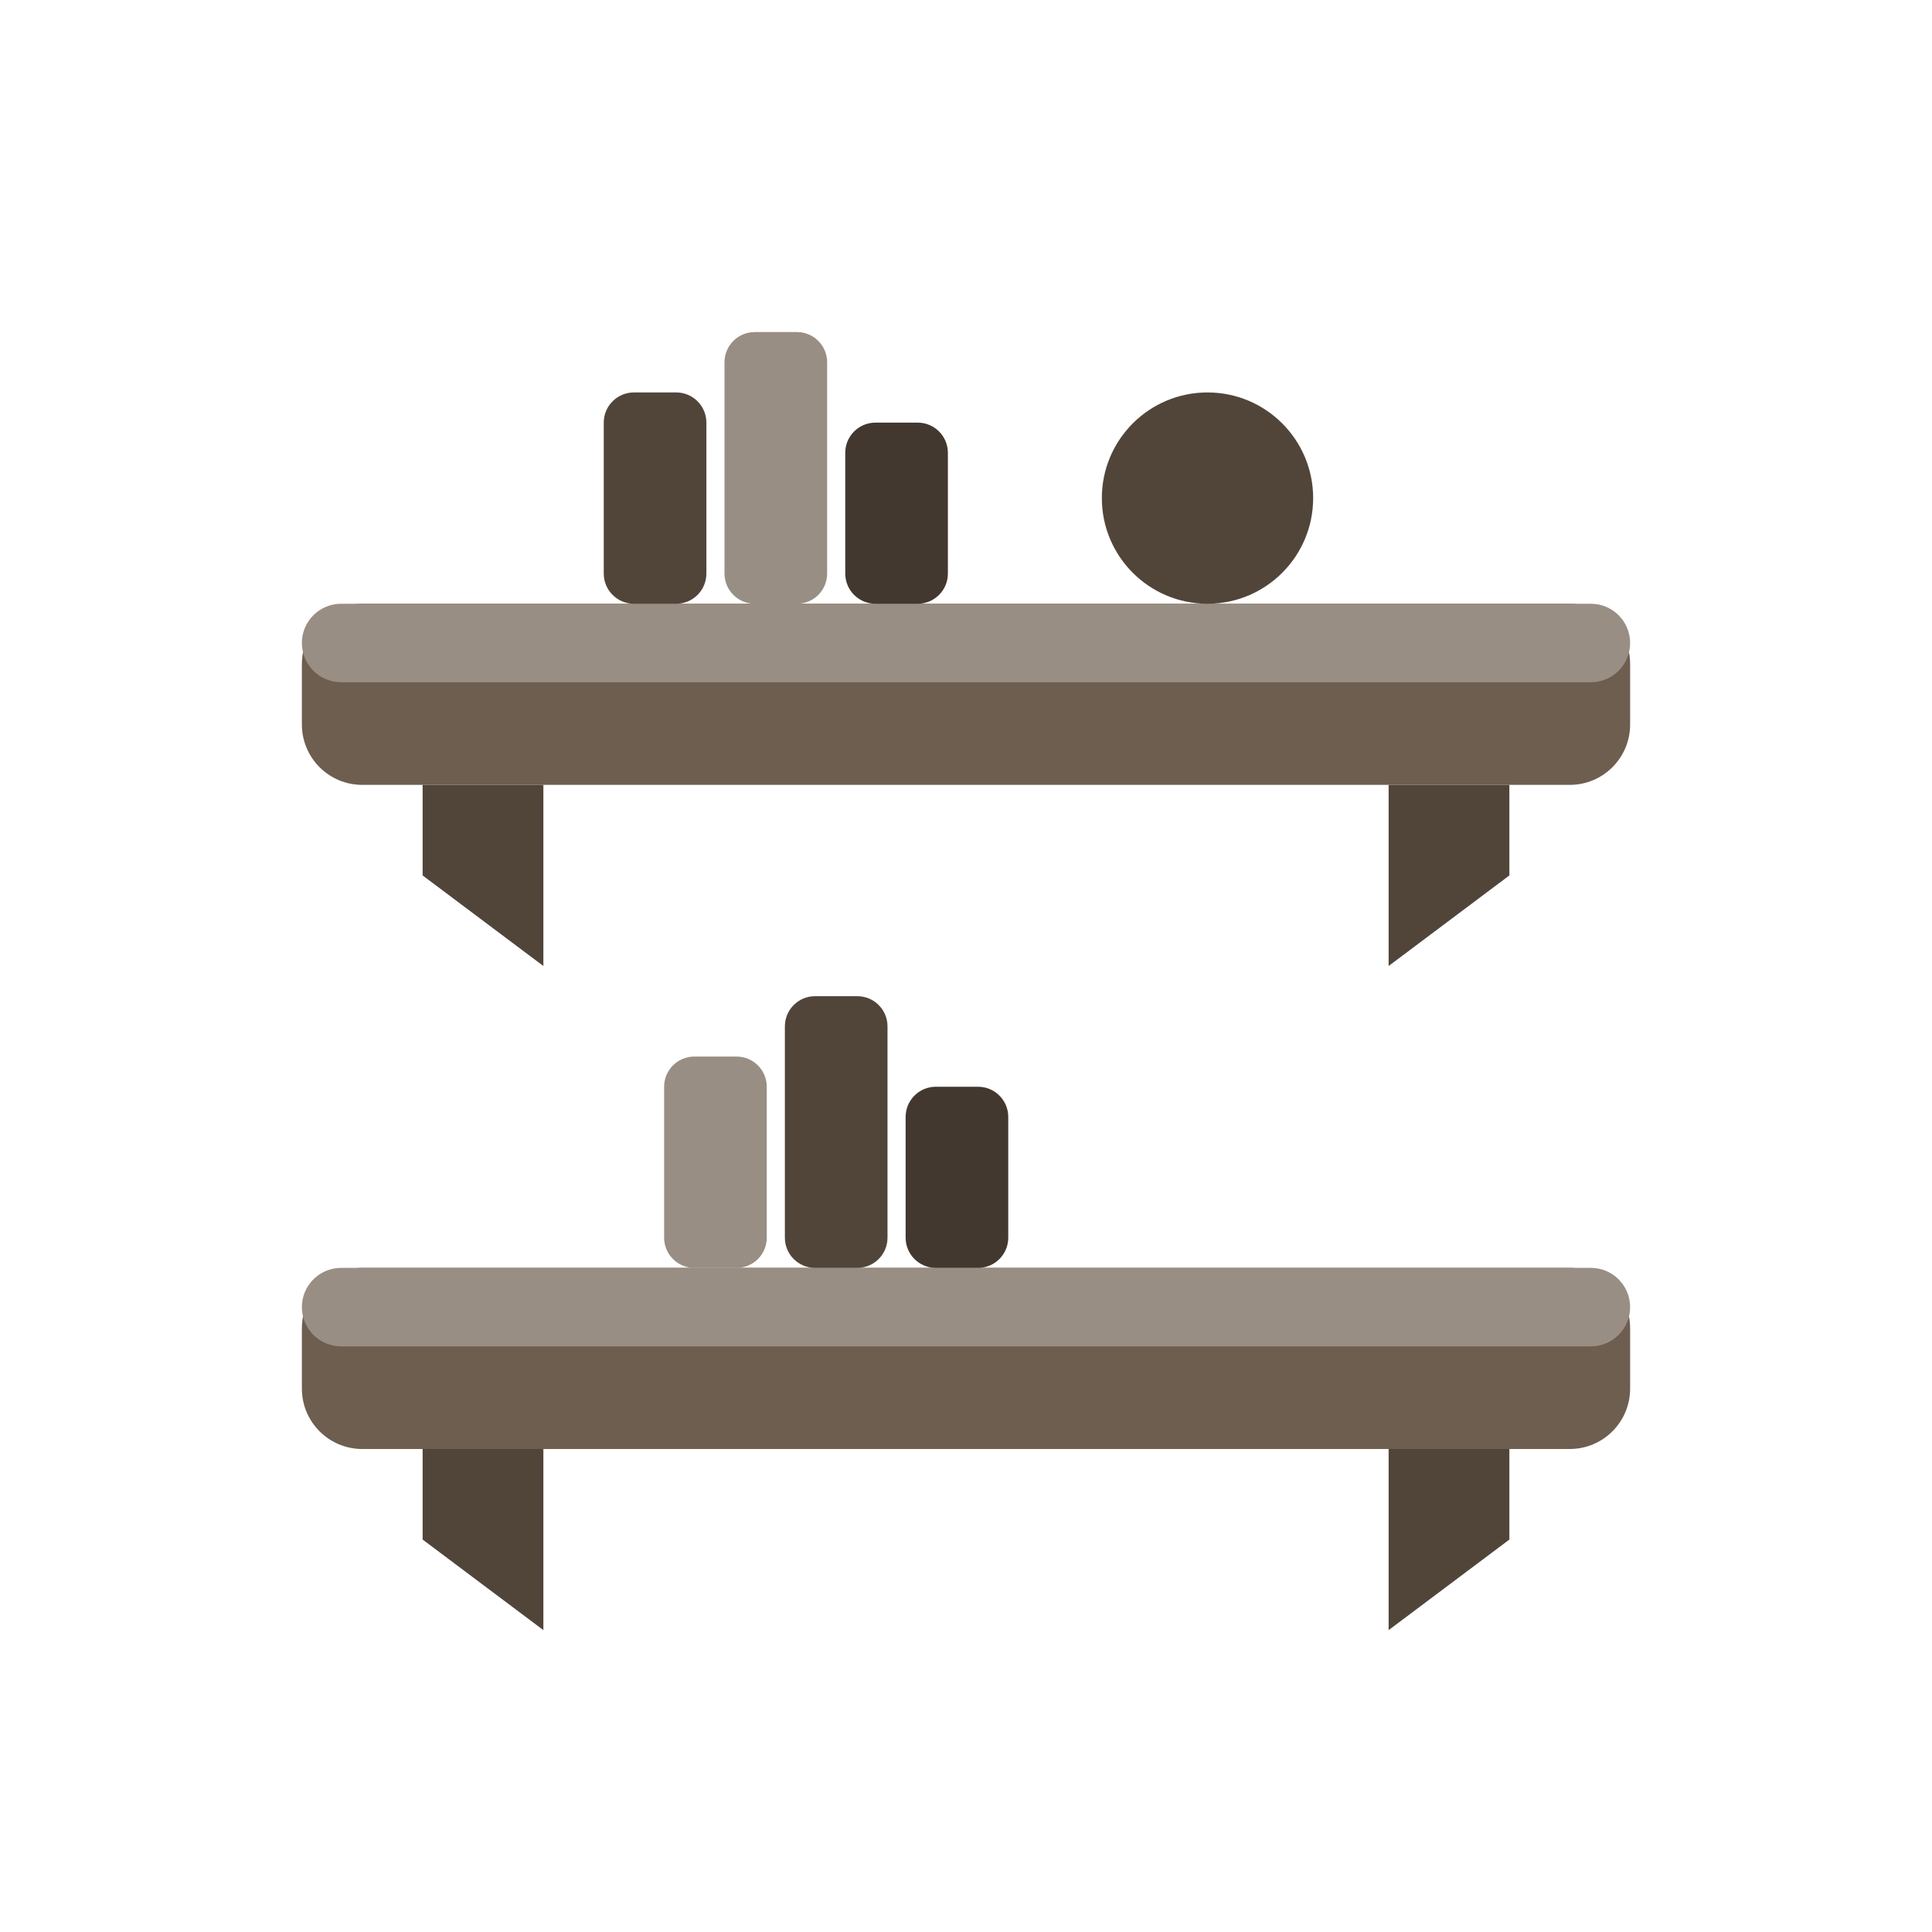
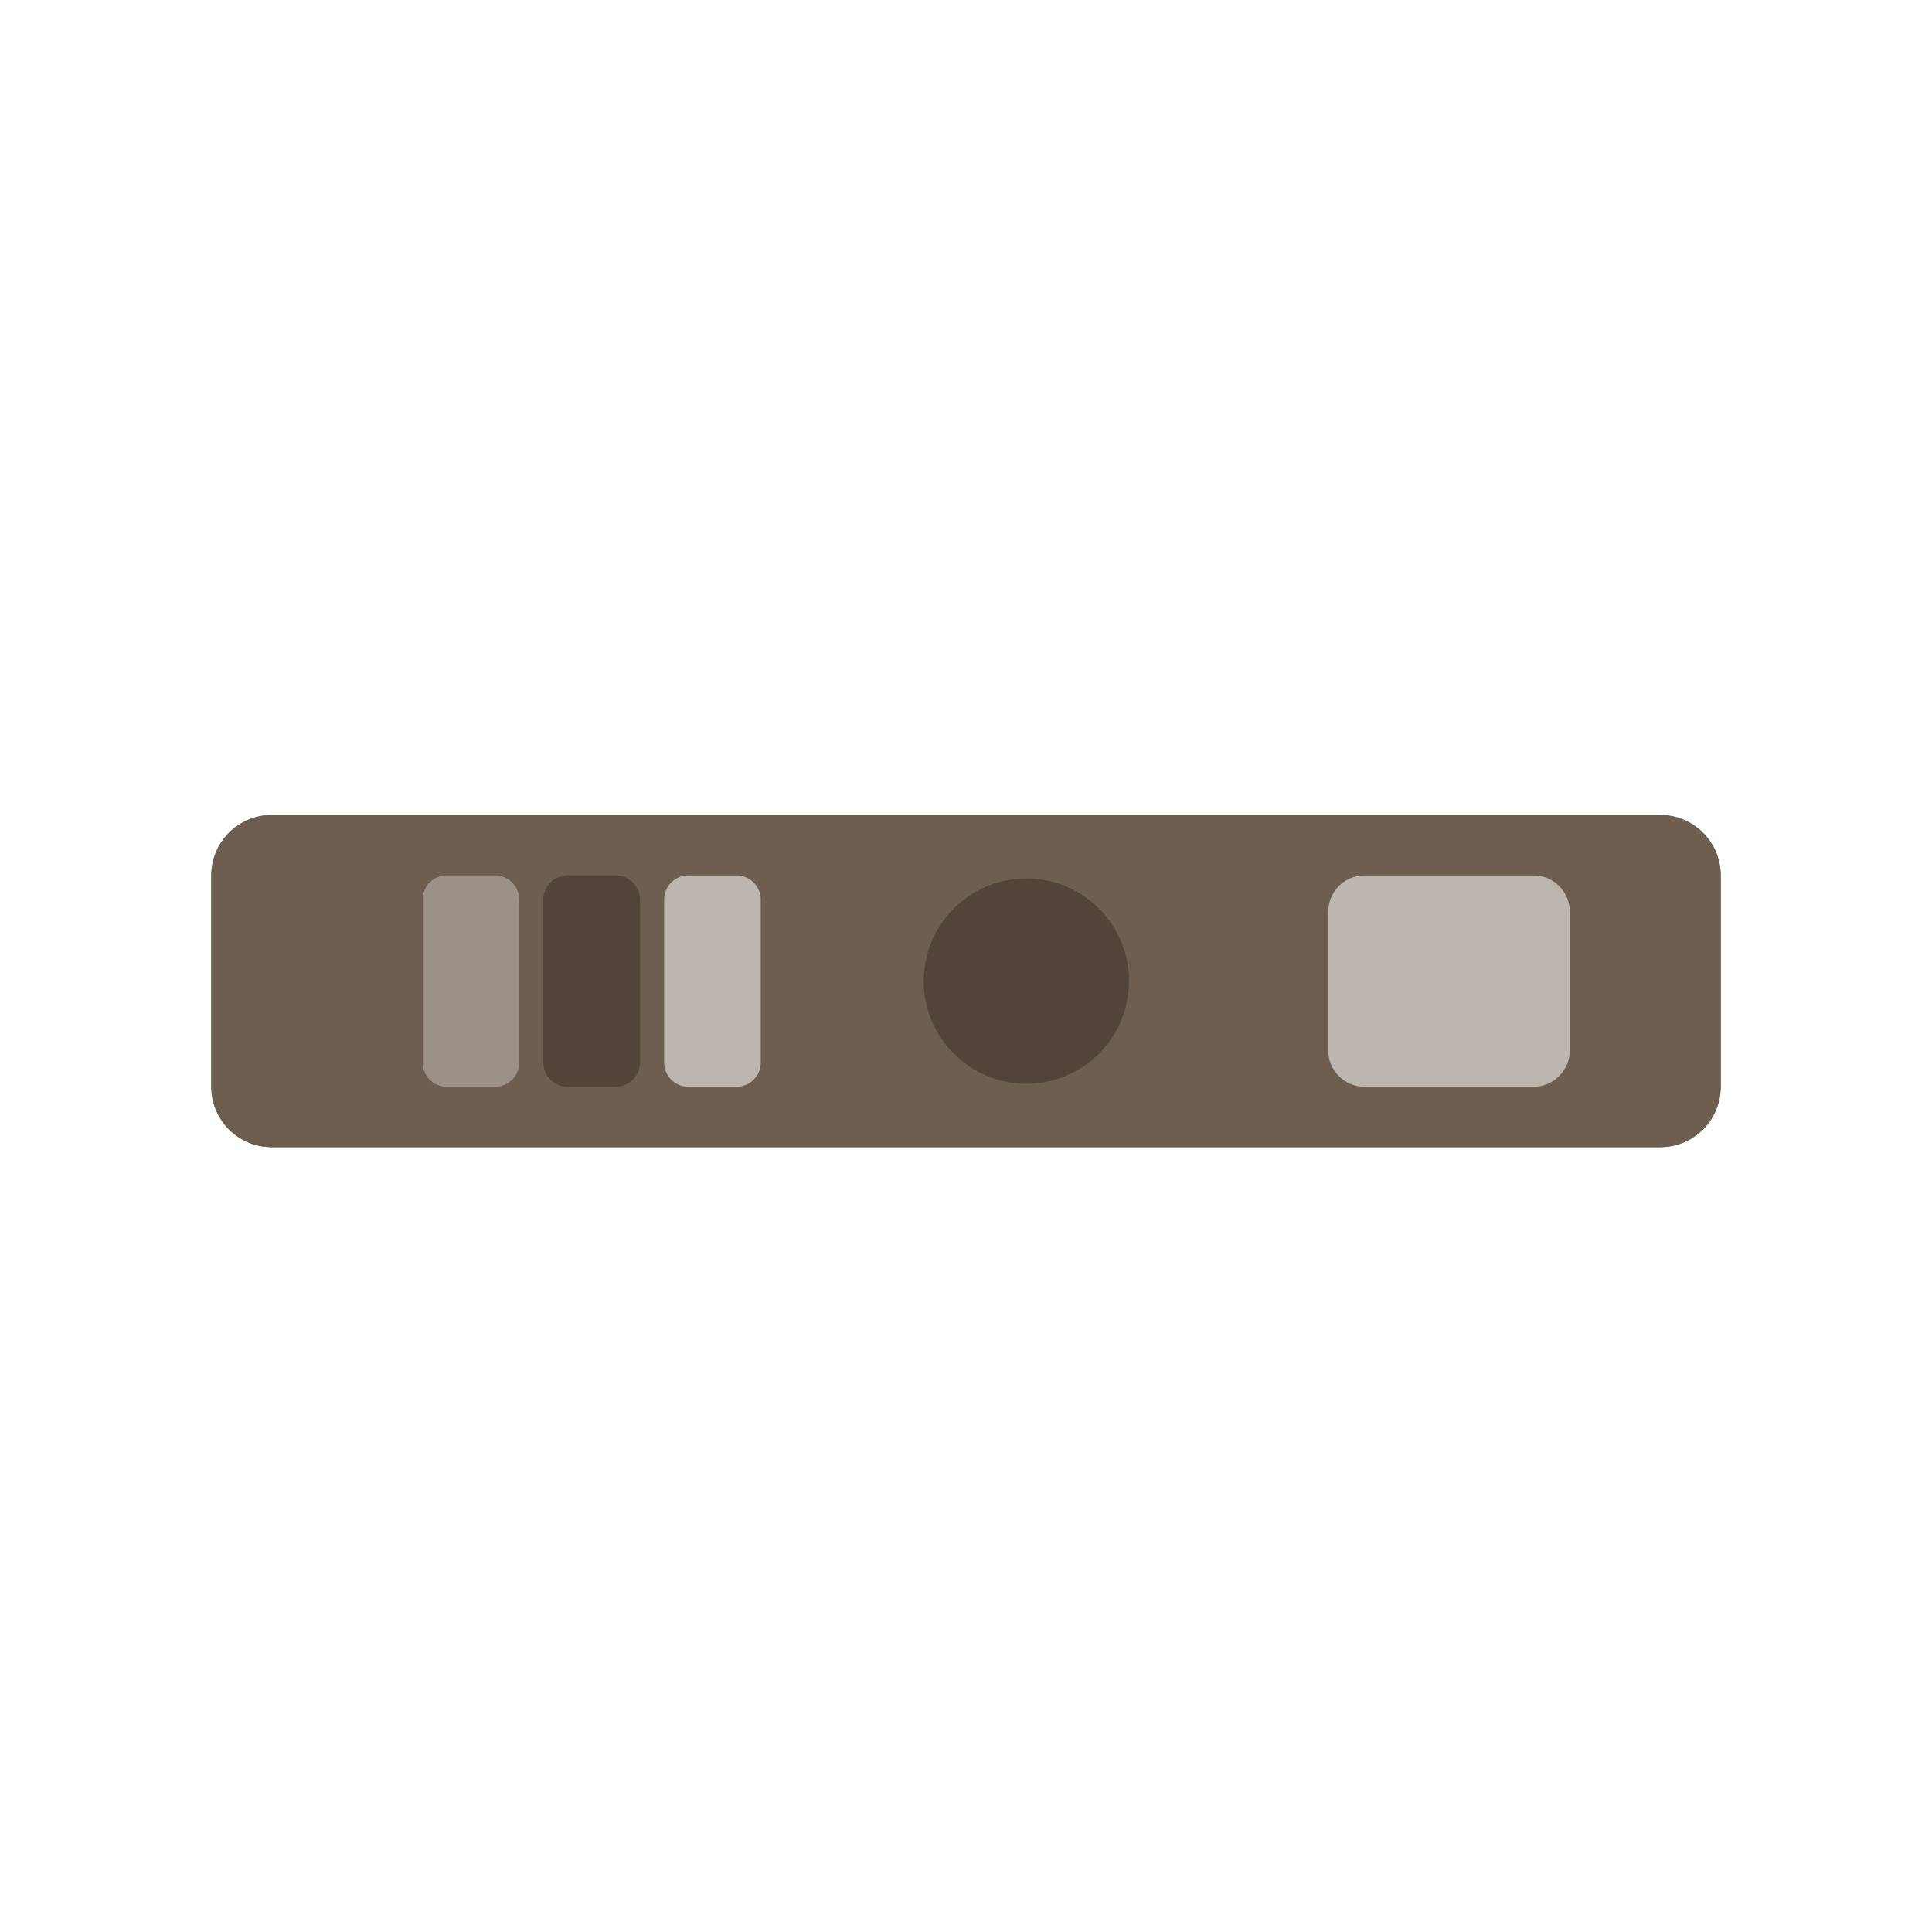
<svg xmlns="http://www.w3.org/2000/svg" viewBox="0 0 64 64" width="64" height="64" fill="none">
-   <rect x="10" y="20" width="44" height="6" rx="2" fill="#6E5E4F" />
-   <rect x="10" y="20" width="44" height="2.6" rx="1.3" fill="#998E83" />
-   <path d="M14 26 h4 v6 l-4 -3 z" fill="#51453A" />
-   <path d="M50 26 h-4 v6 l4 -3 z" fill="#51453A" />
-   <rect x="20" y="13" width="3.4" height="7" rx="1" fill="#51453A" />
-   <rect x="24" y="11" width="3.4" height="9" rx="1" fill="#998E83" />
-   <rect x="28" y="14" width="3.4" height="6" rx="1" fill="#42382F" />
-   <circle cx="40" cy="16.5" r="3.5" fill="#51453A" />
-   <rect x="10" y="42" width="44" height="6" rx="2" fill="#6E5E4F" />
-   <rect x="10" y="42" width="44" height="2.6" rx="1.3" fill="#998E83" />
-   <path d="M14 48 h4 v6 l-4 -3 z" fill="#51453A" />
-   <path d="M50 48 h-4 v6 l4 -3 z" fill="#51453A" />
-   <rect x="22" y="35" width="3.4" height="7" rx="1" fill="#998E83" />
-   <rect x="26" y="33" width="3.4" height="9" rx="1" fill="#51453A" />
-   <rect x="30" y="36" width="3.4" height="6" rx="1" fill="#42382F" />
+   <rect x="7" y="27" width="50" height="11" rx="2" fill="#51453A" />
+   <rect x="7" y="27" width="50" height="11" rx="2" fill="#6E5E4F" />
+   <rect x="14" y="29" width="3.2" height="7" rx="0.8" fill="#9C9187" />
+   <rect x="18" y="29" width="3.2" height="7" rx="0.8" fill="#51453A" />
+   <rect x="22" y="29" width="3.2" height="7" rx="0.8" fill="#BDB6AF" />
+   <circle cx="34" cy="32.5" r="3.4" fill="#51453A" />
+   <rect x="44" y="29" width="8" height="7" rx="1.2" fill="#BDB6AF" />
</svg>
